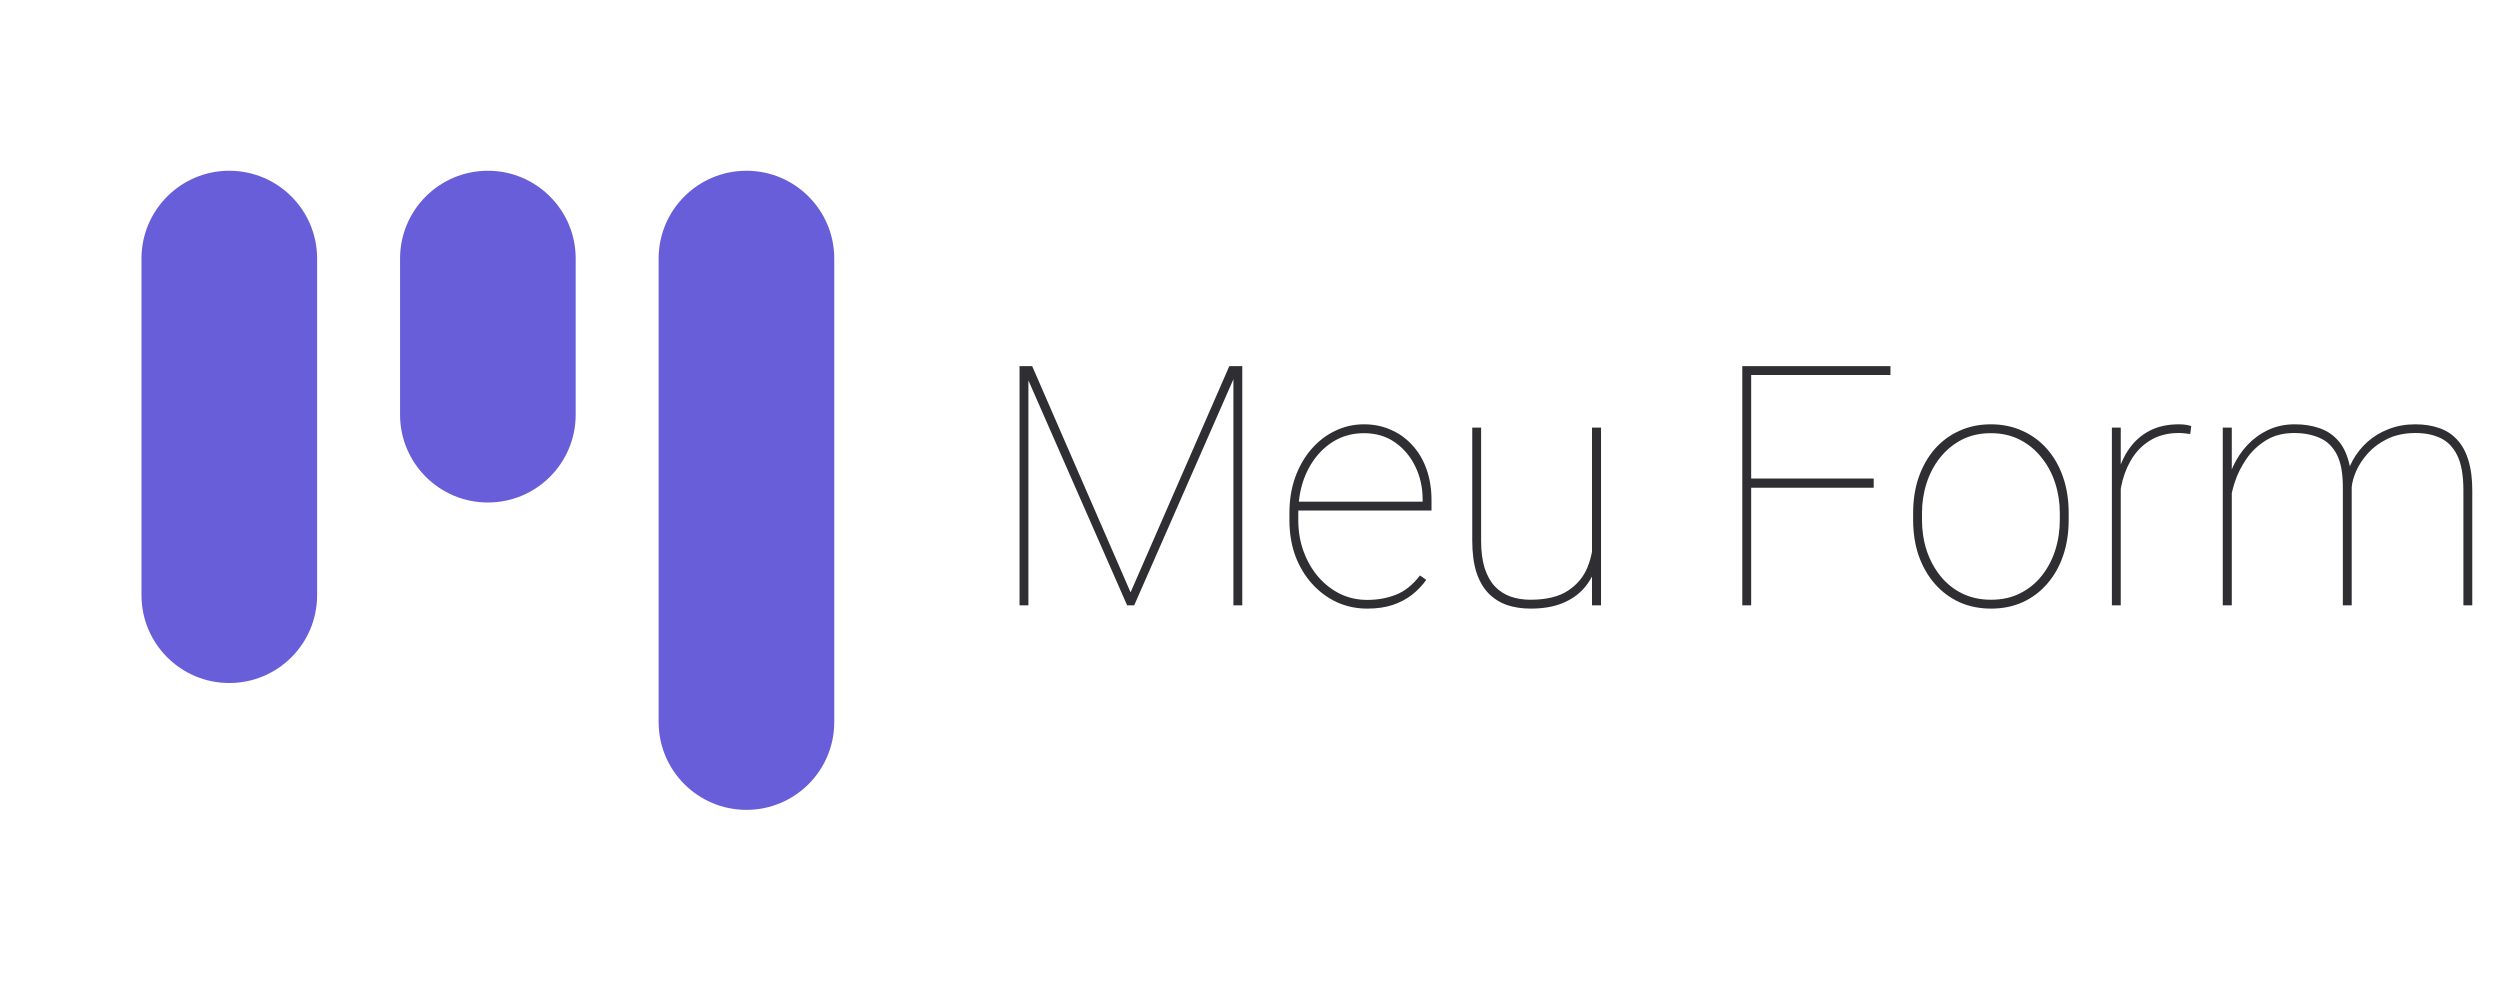
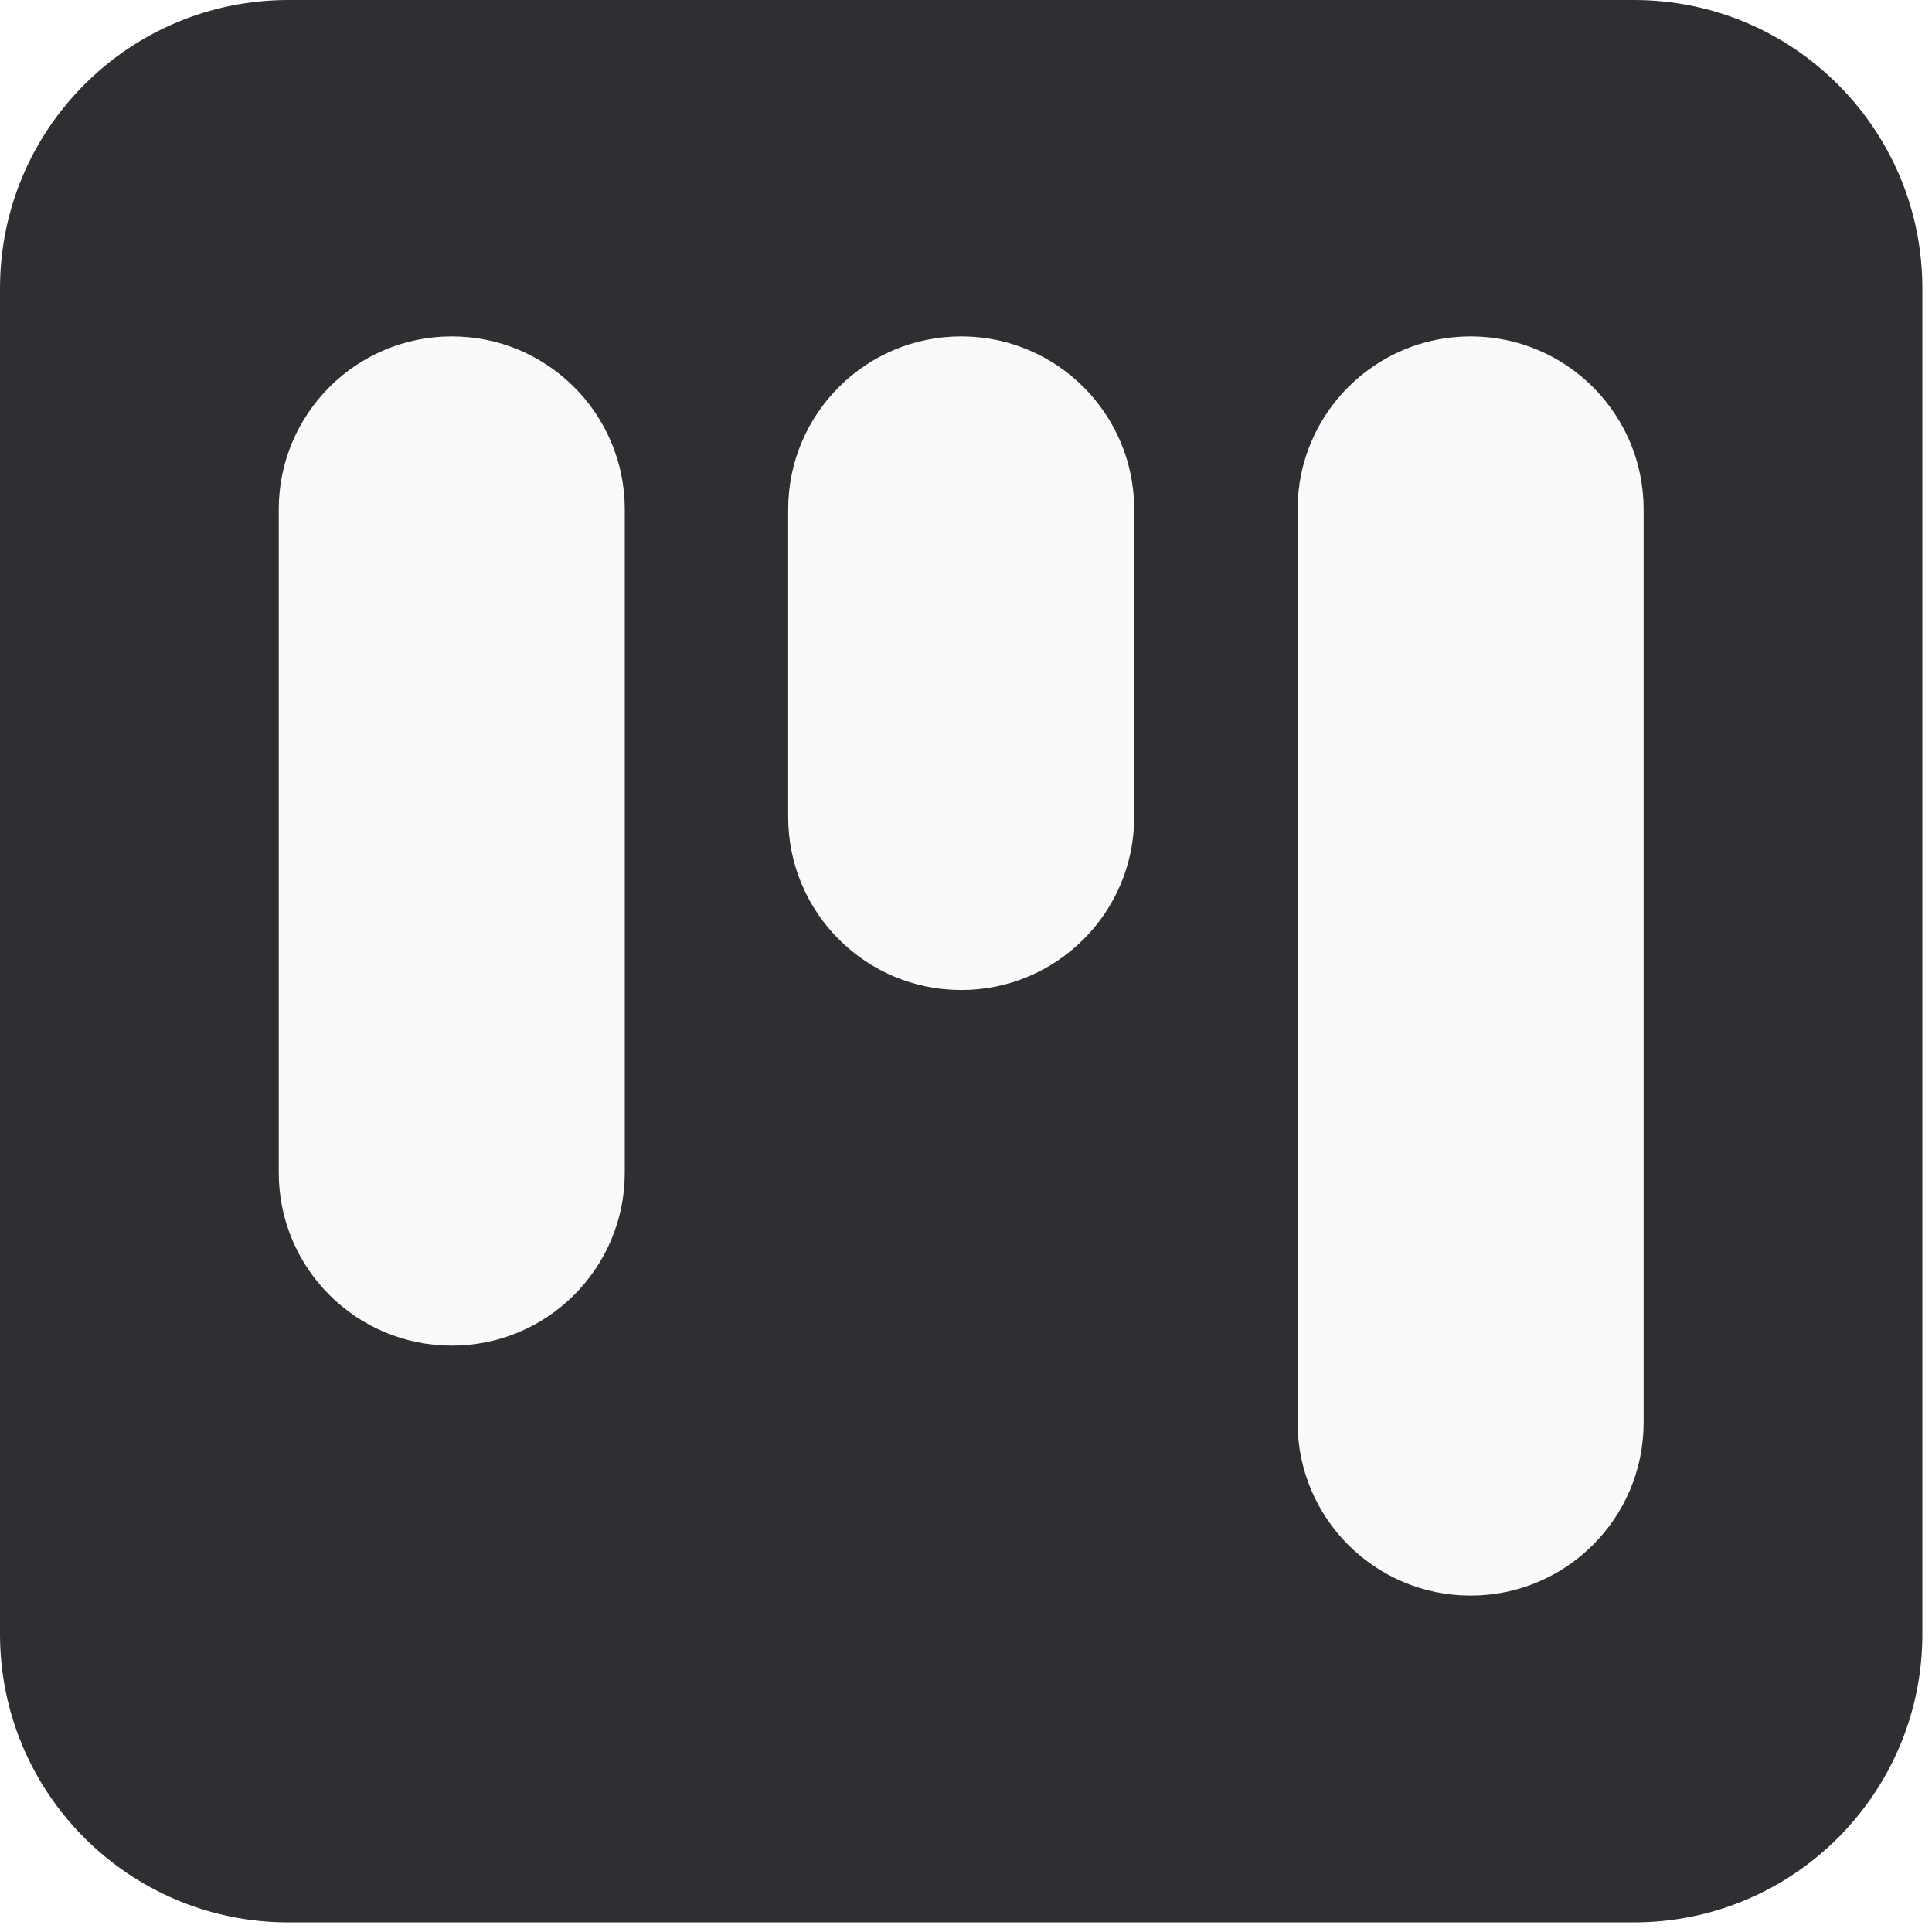
- <svg xmlns="http://www.w3.org/2000/svg" width="413" height="162" viewBox="0 0 413 162" fill="none">
-   <rect x="23.373" y="28.208" width="29.015" height="84.626" rx="14.507" fill="#685ED9" />
-   <rect x="66.089" y="28.208" width="29.015" height="54.806" rx="14.507" fill="#685ED9" />
-   <rect x="108.805" y="28.208" width="29.015" height="105.582" rx="14.507" fill="#685ED9" />
-   <path d="M168.861 60.49H170.517L186.771 97.856L203.08 60.49H204.708L187.368 100H186.201L168.861 60.49ZM168.427 60.49H169.893V80.923V100H168.427V60.49ZM203.759 60.49H205.224V100H203.759V80.923V60.49ZM225.875 100.543C224.084 100.543 222.41 100.19 220.854 99.484C219.299 98.761 217.933 97.748 216.757 96.445C215.581 95.143 214.658 93.605 213.989 91.832C213.338 90.041 213.012 88.078 213.012 85.944V84.749C213.012 82.597 213.329 80.634 213.962 78.861C214.613 77.07 215.499 75.523 216.621 74.221C217.761 72.9 219.072 71.887 220.556 71.181C222.039 70.458 223.631 70.096 225.332 70.096C226.96 70.096 228.452 70.403 229.809 71.019C231.166 71.616 232.342 72.466 233.337 73.569C234.35 74.673 235.128 75.993 235.671 77.531C236.213 79.069 236.485 80.769 236.485 82.633V84.342H213.962V82.877H235.019V82.524C235.019 80.552 234.621 78.743 233.825 77.097C233.029 75.433 231.908 74.094 230.461 73.081C229.013 72.068 227.304 71.561 225.332 71.561C223.704 71.561 222.22 71.905 220.881 72.593C219.561 73.28 218.421 74.23 217.462 75.442C216.503 76.636 215.762 78.029 215.237 79.621C214.731 81.213 214.477 82.922 214.477 84.749V85.944C214.477 87.771 214.767 89.48 215.346 91.072C215.925 92.664 216.73 94.066 217.761 95.278C218.792 96.472 219.995 97.413 221.37 98.1C222.763 98.77 224.264 99.105 225.875 99.105C227.557 99.105 229.122 98.824 230.569 98.263C232.034 97.703 233.373 96.635 234.585 95.061L235.616 95.794C234.965 96.716 234.178 97.54 233.256 98.263C232.351 98.969 231.284 99.53 230.053 99.946C228.841 100.344 227.448 100.543 225.875 100.543ZM262.997 93.216V70.639H264.489V100H262.997V93.216ZM263.241 88.521L264.489 88.467C264.489 90.204 264.263 91.805 263.811 93.27C263.359 94.736 262.662 96.02 261.721 97.124C260.781 98.209 259.578 99.05 258.112 99.647C256.647 100.244 254.901 100.543 252.875 100.543C251.446 100.543 250.134 100.344 248.94 99.946C247.764 99.53 246.742 98.878 245.874 97.992C245.024 97.106 244.363 95.948 243.893 94.519C243.441 93.071 243.215 91.326 243.215 89.281V70.639H244.68V89.335C244.68 91.126 244.879 92.646 245.277 93.894C245.693 95.143 246.263 96.147 246.986 96.906C247.728 97.666 248.587 98.218 249.564 98.562C250.559 98.906 251.645 99.077 252.821 99.077C255.462 99.077 257.542 98.571 259.062 97.558C260.582 96.545 261.658 95.233 262.291 93.623C262.924 91.995 263.241 90.294 263.241 88.521ZM289.292 60.49V100H287.826V60.49H289.292ZM309.535 79.051V80.57H288.233V79.051H309.535ZM312.303 60.49V61.955H288.233V60.49H312.303ZM316.048 85.889V84.749C316.048 82.597 316.356 80.625 316.971 78.834C317.604 77.043 318.481 75.496 319.603 74.194C320.743 72.891 322.099 71.887 323.673 71.181C325.247 70.458 326.984 70.096 328.883 70.096C330.801 70.096 332.547 70.458 334.121 71.181C335.695 71.887 337.051 72.891 338.191 74.194C339.331 75.496 340.208 77.043 340.823 78.834C341.438 80.625 341.746 82.597 341.746 84.749V85.889C341.746 88.042 341.438 90.014 340.823 91.805C340.208 93.596 339.331 95.143 338.191 96.445C337.07 97.748 335.722 98.761 334.148 99.484C332.574 100.19 330.837 100.543 328.938 100.543C327.02 100.543 325.274 100.19 323.7 99.484C322.127 98.761 320.77 97.748 319.63 96.445C318.49 95.143 317.604 93.596 316.971 91.805C316.356 90.014 316.048 88.042 316.048 85.889ZM317.513 84.749V85.889C317.513 87.644 317.767 89.317 318.273 90.909C318.798 92.483 319.549 93.885 320.525 95.115C321.502 96.346 322.696 97.314 324.107 98.019C325.519 98.725 327.129 99.077 328.938 99.077C330.729 99.077 332.321 98.725 333.714 98.019C335.125 97.314 336.319 96.346 337.296 95.115C338.273 93.885 339.014 92.483 339.521 90.909C340.027 89.317 340.281 87.644 340.281 85.889V84.749C340.281 83.031 340.027 81.385 339.521 79.811C339.014 78.237 338.264 76.835 337.269 75.605C336.292 74.356 335.098 73.37 333.687 72.647C332.275 71.923 330.674 71.561 328.883 71.561C327.092 71.561 325.491 71.923 324.08 72.647C322.687 73.37 321.493 74.356 320.498 75.605C319.521 76.835 318.78 78.237 318.273 79.811C317.767 81.385 317.513 83.031 317.513 84.749ZM350.348 75.74V100H348.883V70.639H350.348V75.74ZM361.99 70.394L361.827 71.697C361.537 71.661 361.23 71.625 360.904 71.588C360.597 71.552 360.271 71.534 359.927 71.534C358.281 71.534 356.834 71.869 355.585 72.538C354.355 73.207 353.324 74.13 352.492 75.306C351.678 76.482 351.063 77.839 350.647 79.376C350.249 80.896 350.05 82.524 350.05 84.261L349.073 84.342C349.073 82.28 349.29 80.38 349.724 78.644C350.176 76.907 350.846 75.406 351.732 74.139C352.637 72.855 353.767 71.86 355.124 71.154C356.499 70.449 358.1 70.096 359.927 70.096C360.379 70.096 360.777 70.123 361.121 70.177C361.465 70.232 361.754 70.304 361.99 70.394ZM368.692 76.934V100H367.2V70.639H368.692V76.934ZM368.502 82.796L367.715 81.249C367.896 79.802 368.285 78.418 368.882 77.097C369.497 75.758 370.293 74.564 371.27 73.515C372.265 72.466 373.414 71.634 374.716 71.019C376.037 70.403 377.493 70.096 379.085 70.096C380.569 70.096 381.889 70.295 383.047 70.693C384.223 71.073 385.209 71.679 386.005 72.511C386.819 73.325 387.434 74.392 387.85 75.713C388.285 77.034 388.502 78.617 388.502 80.462V100H387.036V80.462C387.036 78.11 386.693 76.292 386.005 75.008C385.318 73.723 384.368 72.828 383.156 72.321C381.944 71.796 380.56 71.534 379.004 71.534C377.159 71.534 375.585 71.95 374.282 72.782C372.98 73.597 371.912 74.619 371.08 75.849C370.248 77.079 369.624 78.327 369.208 79.594C368.792 80.86 368.557 81.927 368.502 82.796ZM388.502 80.462L387.498 79.567C387.678 78.318 388.076 77.133 388.692 76.012C389.325 74.872 390.139 73.859 391.134 72.972C392.129 72.086 393.287 71.389 394.607 70.883C395.946 70.358 397.411 70.096 399.003 70.096C400.487 70.096 401.807 70.304 402.965 70.72C404.141 71.118 405.127 71.76 405.923 72.647C406.737 73.515 407.352 74.637 407.768 76.012C408.202 77.386 408.42 79.051 408.42 81.005V100H406.954V81.005C406.954 78.508 406.61 76.572 405.923 75.198C405.236 73.823 404.286 72.864 403.074 72.321C401.862 71.778 400.478 71.516 398.922 71.534C397.185 71.552 395.675 71.878 394.39 72.511C393.124 73.126 392.066 73.904 391.215 74.845C390.365 75.785 389.714 76.762 389.261 77.775C388.827 78.77 388.574 79.666 388.502 80.462Z" fill="#2F2F33" />
+ <svg xmlns="http://www.w3.org/2000/svg" width="162" height="162" viewBox="0 0 162 162" fill="none">
+   <rect width="161.193" height="161.193" rx="24.179" fill="#2F2F33" />
+   <rect x="23.373" y="28.208" width="29.015" height="84.626" rx="14.507" fill="#FAFAFA" />
+   <rect x="66.089" y="28.208" width="29.015" height="54.806" rx="14.507" fill="#FAFAFA" />
+   <rect x="108.805" y="28.208" width="29.015" height="105.582" rx="14.507" fill="#FAFAFA" />
</svg>
